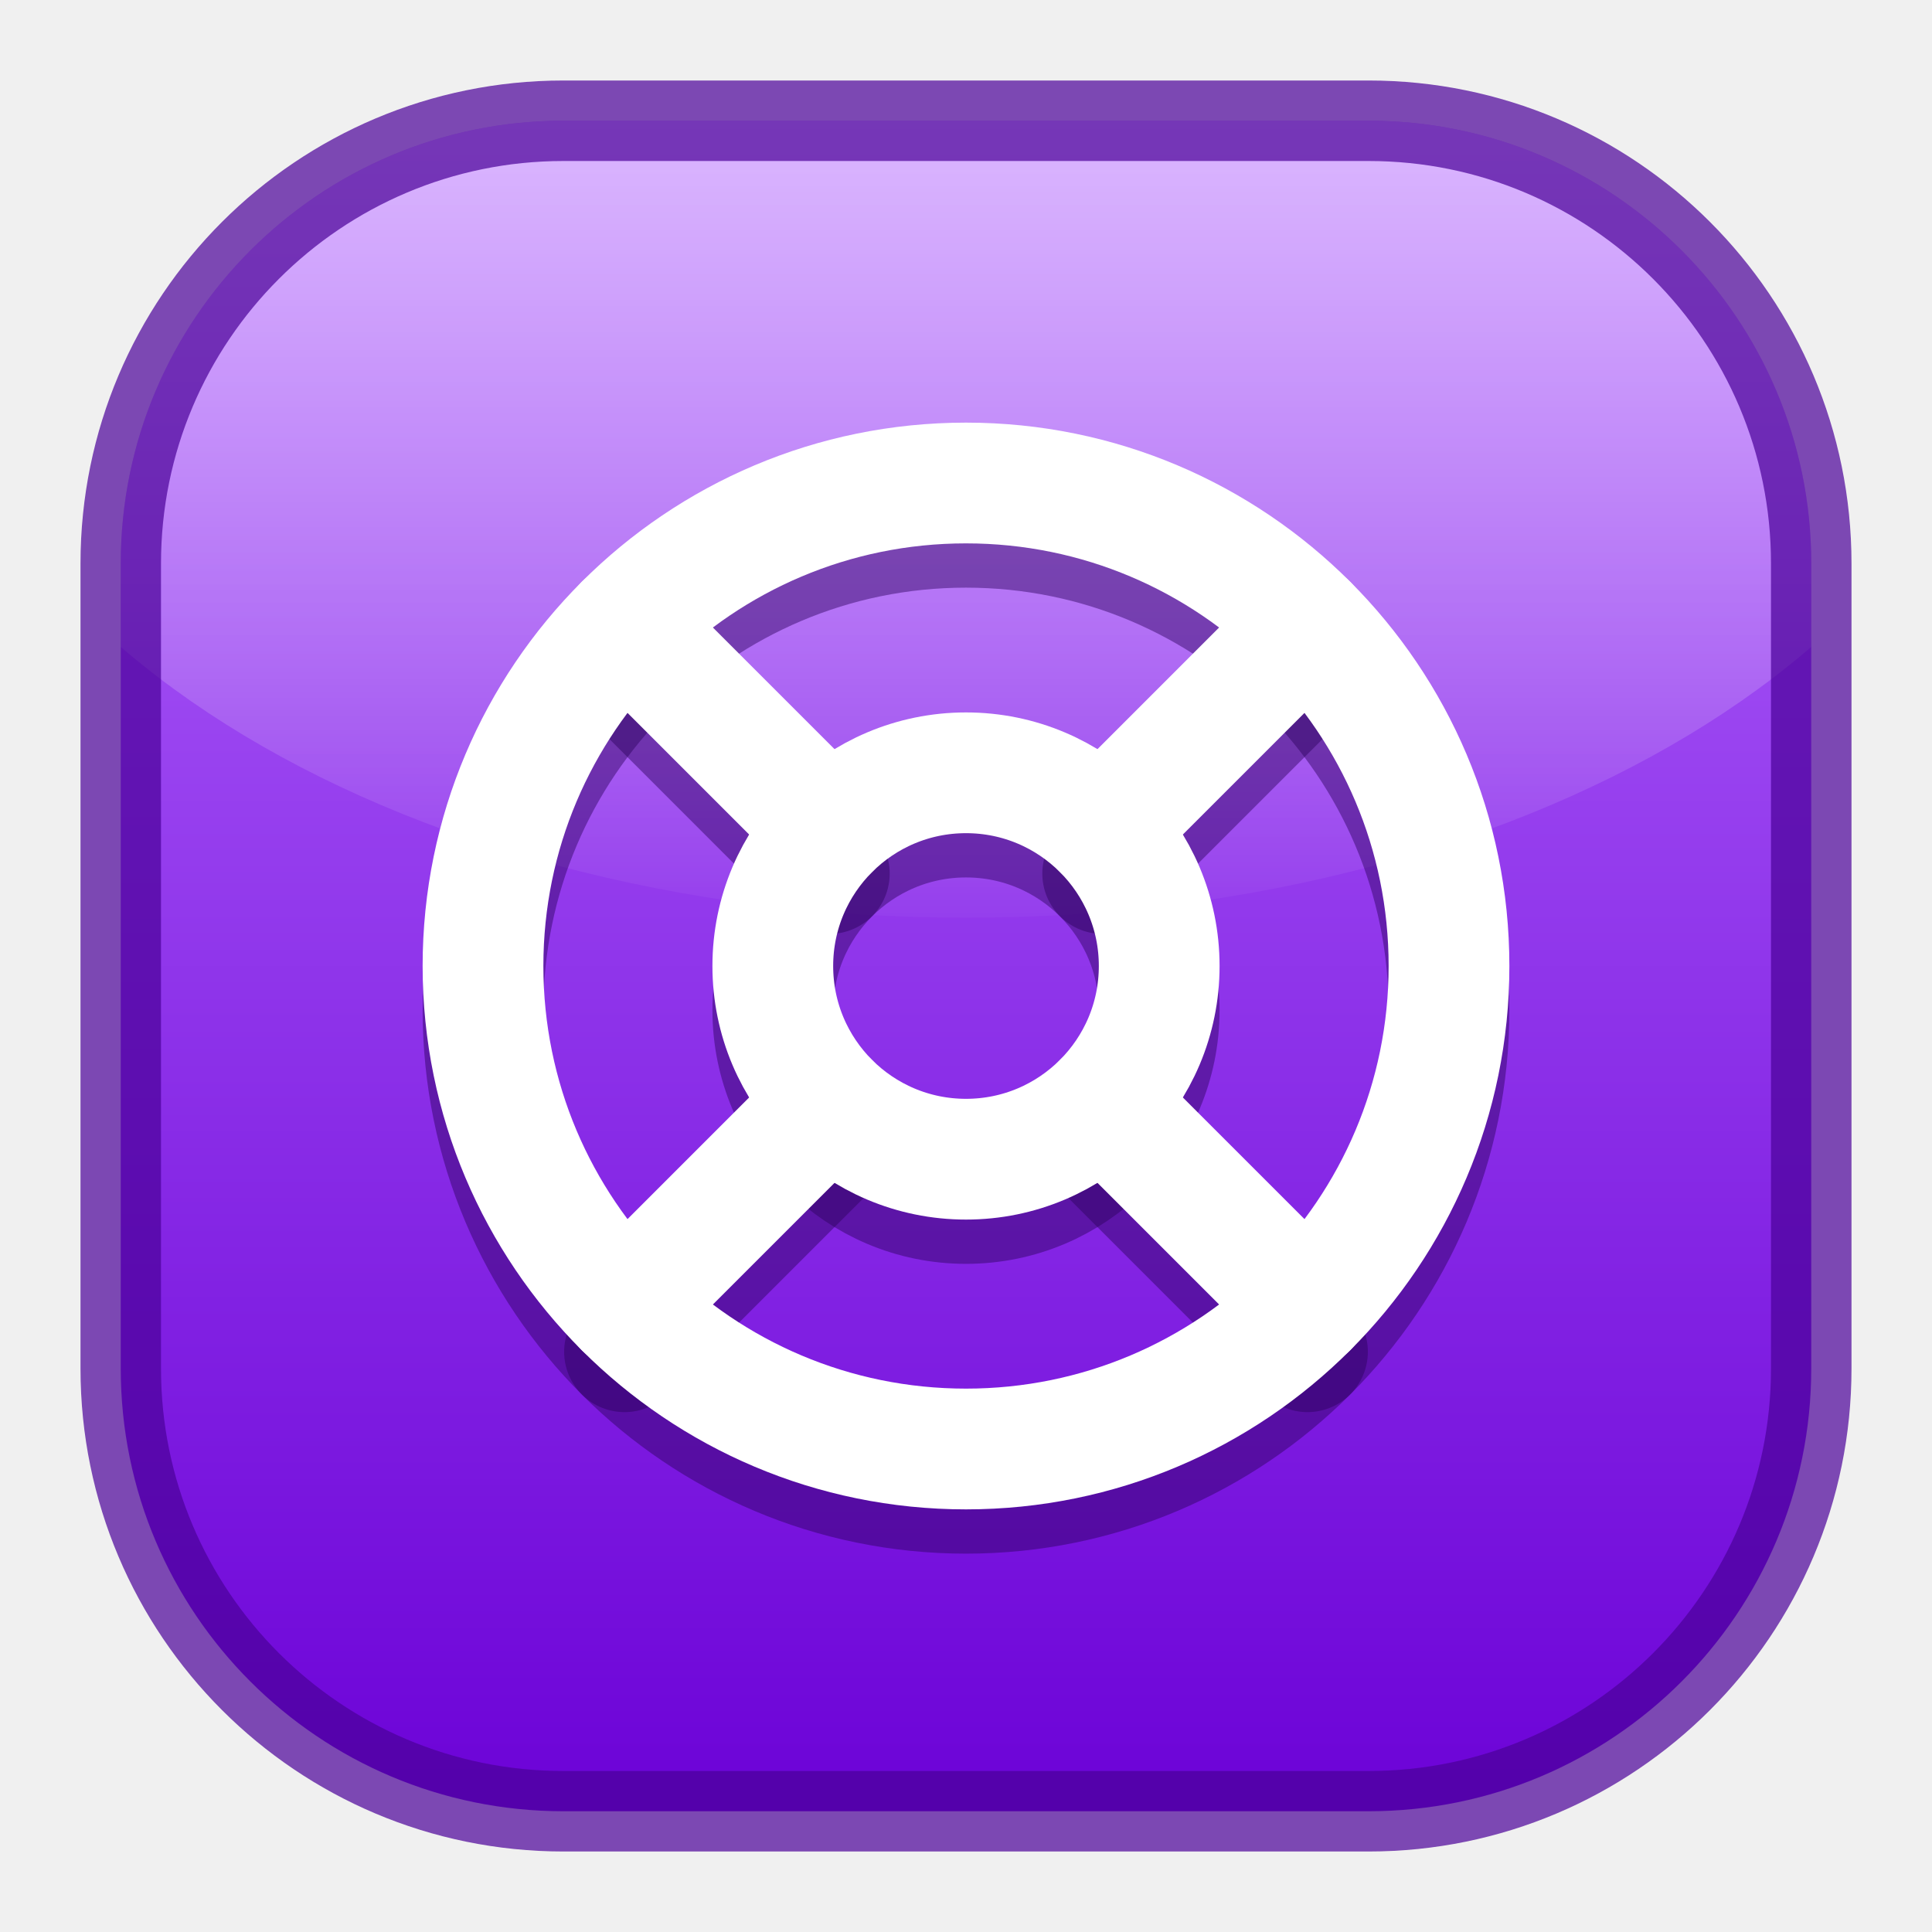
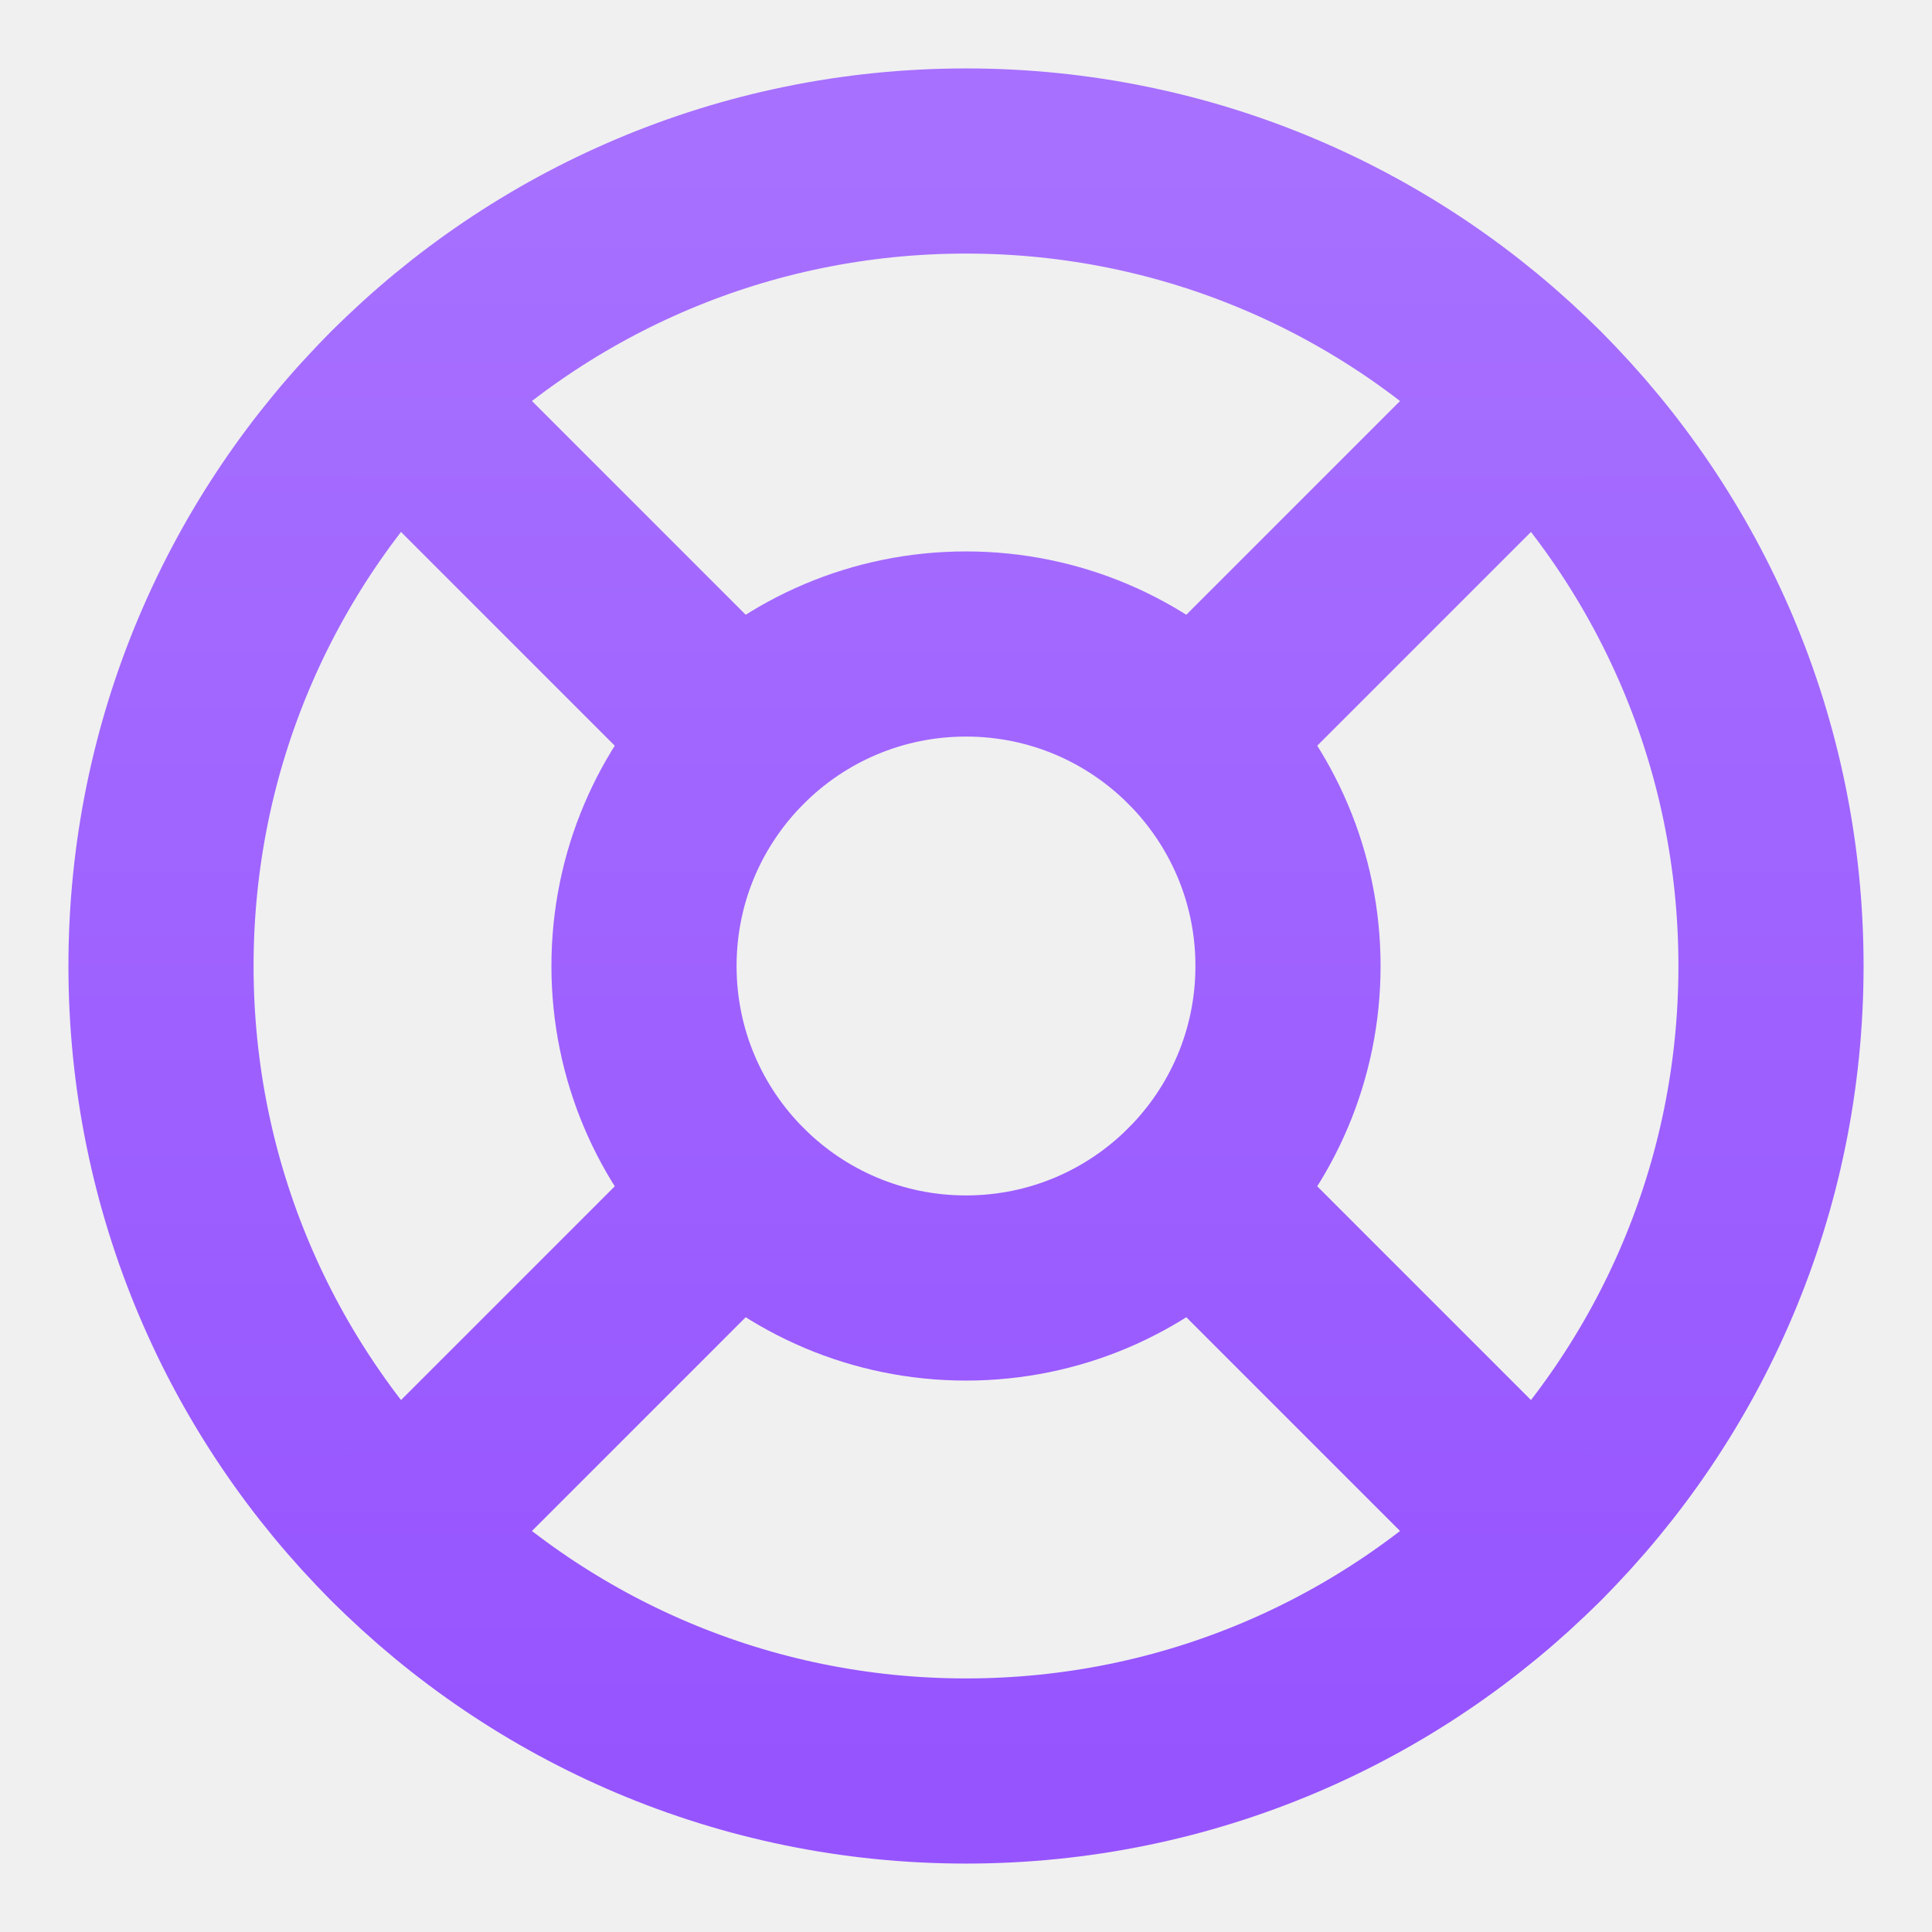
<svg xmlns="http://www.w3.org/2000/svg" viewBox="0 0 24 24" width="24" height="24">
  <defs>
-     <linearGradient id="staffhelperp" x1="12" y1="1" x2="12" y2="23" gradientUnits="userSpaceOnUse">
-       <stop offset="0" stop-color="#b56bff" />
-       <stop offset="1" stop-color="#6a00d6" />
+     <linearGradient id="staffhelperp" x1="12" y1="2" x2="12" y2="22" gradientUnits="userSpaceOnUse">
+       <stop offset="0" stop-color="#a770ff" />
+       <stop offset="1" stop-color="#9654ff" />
    </linearGradient>
-     <linearGradient id="staffhelperg" x1="12" y1="1" x2="12" y2="12" gradientUnits="userSpaceOnUse">
-       <stop offset="0" stop-color="#ffffff" stop-opacity=".55" />
-       <stop offset="1" stop-color="#ffffff" stop-opacity="0" />
-     </linearGradient>
-     <clipPath id="staffhelperc">
-       <path d="M7 1.5h10a5.5 5.5 0 0 1 5.5 5.5v10a5.5 5.5 0 0 1-5.5 5.5H7A5.5 5.5 0 0 1 1.5 17V7A5.5 5.5 0 0 1 7 1.5z" />
-     </clipPath>
  </defs>
-   <path d="M7 1.5h10a5.5 5.5 0 0 1 5.5 5.5v10a5.5 5.5 0 0 1-5.5 5.5H7A5.5 5.5 0 0 1 1.5 17V7A5.5 5.5 0 0 1 7 1.5z" fill="url(#staffhelperp)" />
-   <g clip-path="url(#staffhelperc)">
-     <ellipse cx="12" cy="3.2" rx="13" ry="8.2" fill="url(#staffhelperg)" />
-   </g>
-   <path d="M7 1.5h10a5.5 5.5 0 0 1 5.5 5.5v10a5.5 5.5 0 0 1-5.5 5.5H7A5.5 5.5 0 0 1 1.5 17V7A5.5 5.5 0 0 1 7 1.5z" fill="none" stroke="#4a0099" stroke-opacity=".7" stroke-width="1" />
-   <g transform="translate(4.80 5.35) scale(0.6)" stroke="#2b005c" stroke-opacity=".45" stroke-width="2.5" stroke-linecap="round" stroke-linejoin="round" fill="none">
-     <path d="M2 12a10 10 0 1 0 20 0a10 10 0 1 0 -20 0" />
-     <path d="m4.93 4.93 4.24 4.24" />
-     <path d="m14.83 9.17 4.24-4.24" />
-     <path d="m14.83 14.83 4.24 4.24" />
-     <path d="m9.17 14.83-4.24 4.24" />
-     <path d="M8 12a4 4 0 1 0 8 0a4 4 0 1 0 -8 0" />
-   </g>
-   <g transform="translate(4.80 4.80) scale(0.6)" stroke="#ffffff" stroke-width="2.5" stroke-linecap="round" stroke-linejoin="round" fill="none">
+   <g transform="translate(0.00 0.00) scale(1)" fill="url(#staffhelperp)" fill-opacity=".22" />
+   <g transform="translate(0.00 0.00) scale(1)" stroke="url(#staffhelperp)" stroke-width="2.3" stroke-linecap="round" stroke-linejoin="round" fill="none">
    <path d="M2 12a10 10 0 1 0 20 0a10 10 0 1 0 -20 0" />
    <path d="m4.93 4.93 4.24 4.24" />
    <path d="m14.83 9.17 4.24-4.24" />
    <path d="m14.83 14.83 4.24 4.24" />
    <path d="m9.17 14.83-4.24 4.24" />
    <path d="M8 12a4 4 0 1 0 8 0a4 4 0 1 0 -8 0" />
  </g>
</svg>
